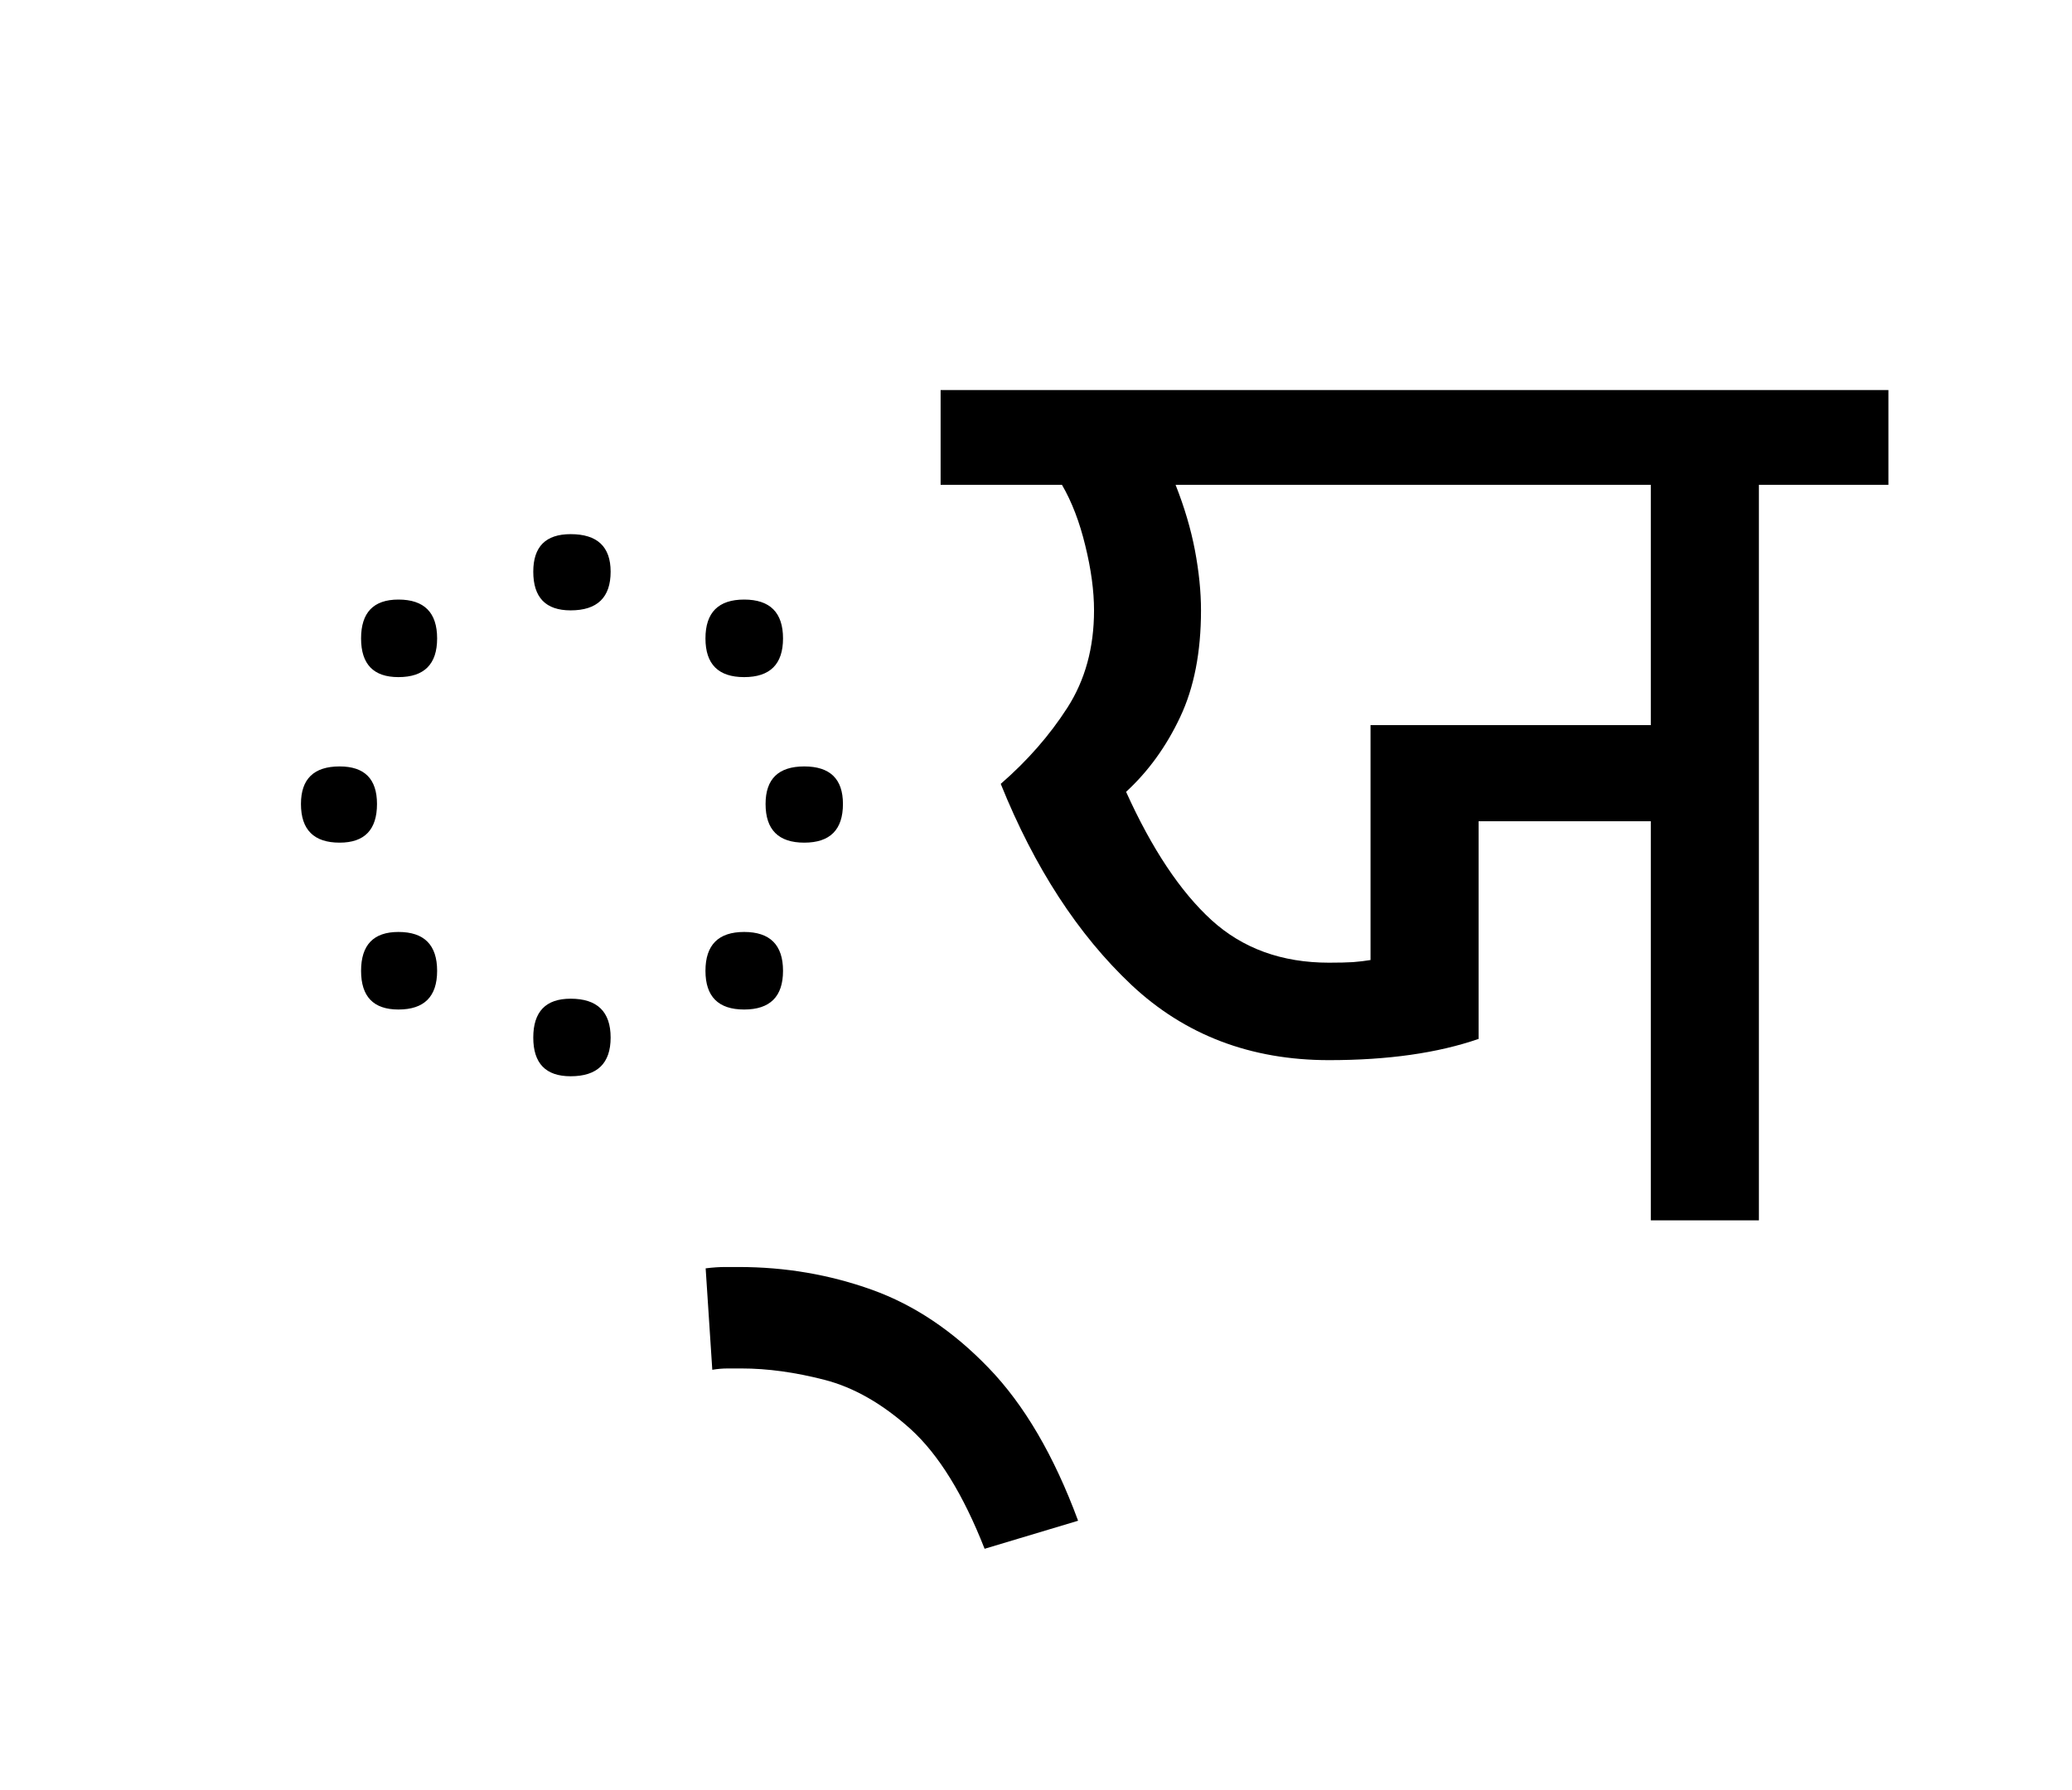
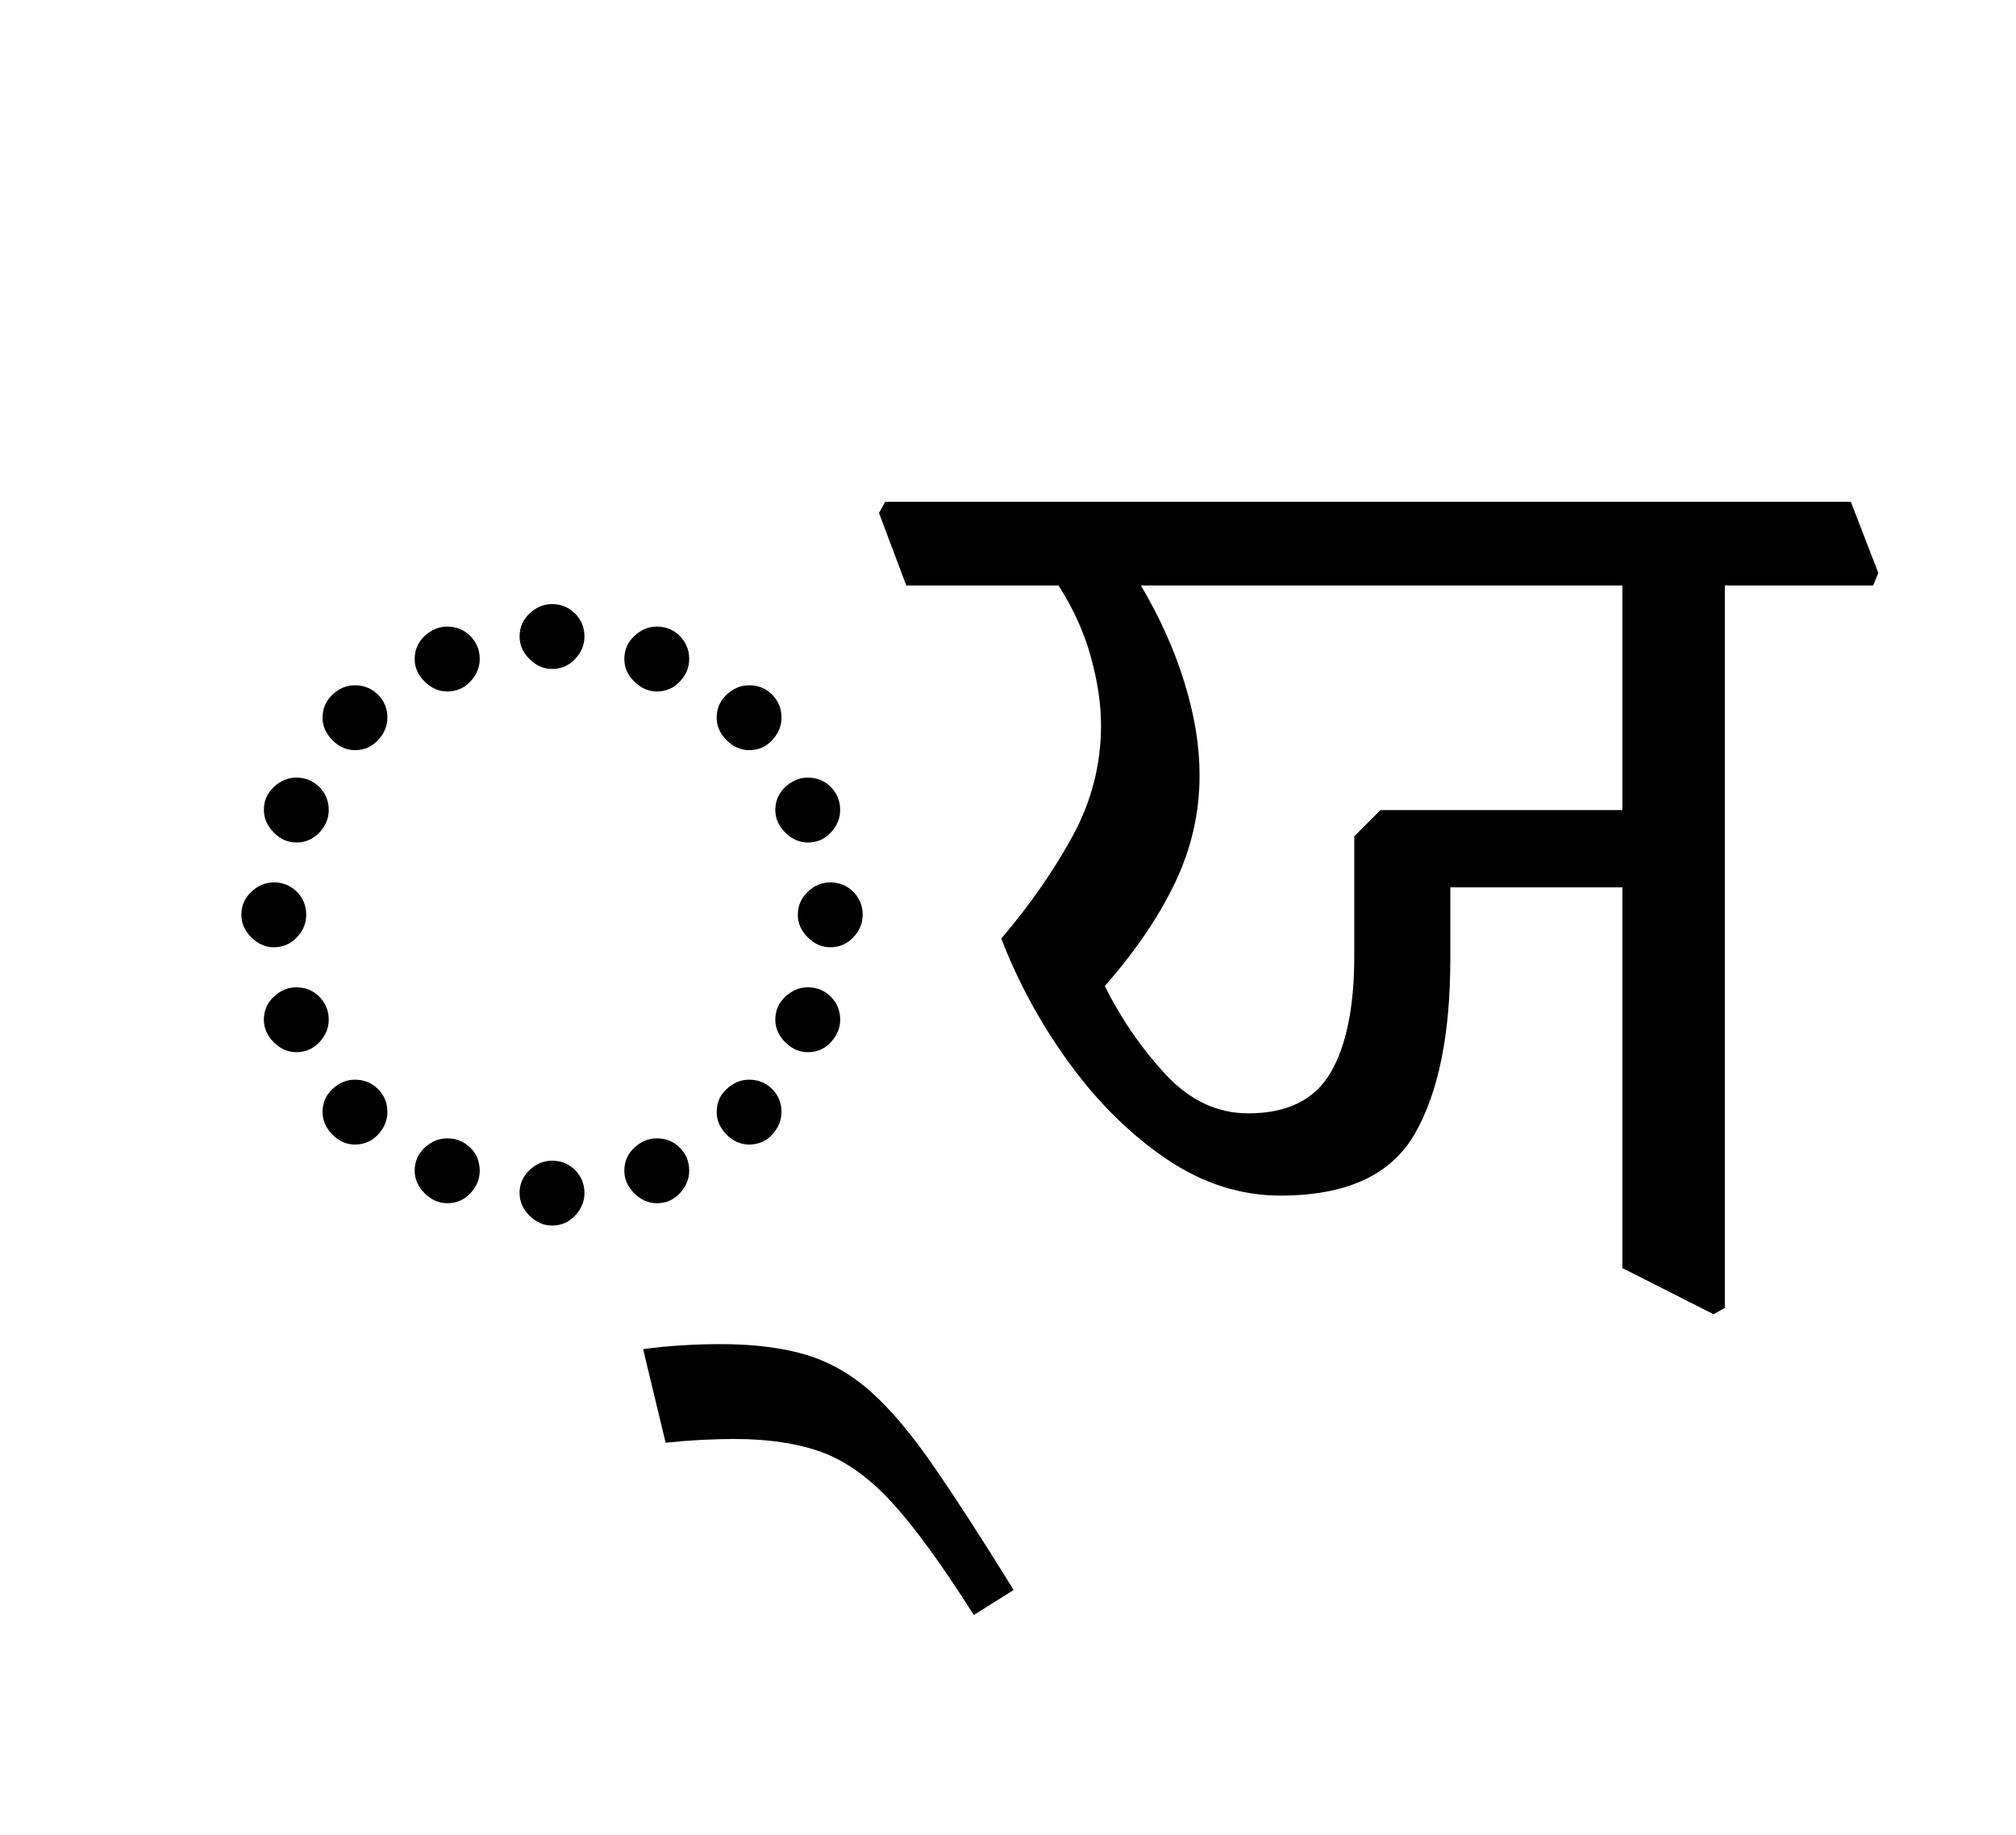
- <svg xmlns="http://www.w3.org/2000/svg" xmlns:xlink="http://www.w3.org/1999/xlink" width="170.719pt" height="147.438pt" viewBox="0 0 170.719 147.438" version="1.1">
+ <svg xmlns="http://www.w3.org/2000/svg" xmlns:xlink="http://www.w3.org/1999/xlink" width="177.75pt" height="161.734pt" viewBox="0 0 177.75 161.734" version="1.1">
  <defs>
    <g>
      <symbol overflow="visible" id="glyph0-0">
        <path style="stroke:none;" d="M 10.344 0 L 10.344 -78.547 L 55.547 -78.547 L 55.547 0 Z M 15.953 -5.609 L 49.938 -5.609 L 49.938 -72.938 L 15.953 -72.938 Z M 15.953 -5.609 " />
      </symbol>
      <symbol overflow="visible" id="glyph0-1">
-         <path style="stroke:none;" d="M 31.016 -50.266 C 28.961 -50.266 27.938 -51.328 27.938 -53.453 C 27.938 -55.516 28.961 -56.547 31.016 -56.547 C 33.211 -56.547 34.312 -55.516 34.312 -53.453 C 34.312 -51.328 33.211 -50.266 31.016 -50.266 Z M 45.312 -44.766 C 43.188 -44.766 42.125 -45.828 42.125 -47.953 C 42.125 -50.086 43.188 -51.156 45.312 -51.156 C 47.445 -51.156 48.516 -50.086 48.516 -47.953 C 48.516 -45.828 47.445 -44.766 45.312 -44.766 Z M 16.828 -44.766 C 14.773 -44.766 13.75 -45.828 13.75 -47.953 C 13.75 -50.086 14.773 -51.156 16.828 -51.156 C 18.953 -51.156 20.016 -50.086 20.016 -47.953 C 20.016 -45.828 18.953 -44.766 16.828 -44.766 Z M 11.984 -31.125 C 9.859 -31.125 8.797 -32.188 8.797 -34.312 C 8.797 -36.375 9.859 -37.406 11.984 -37.406 C 14.035 -37.406 15.062 -36.375 15.062 -34.312 C 15.062 -32.188 14.035 -31.125 11.984 -31.125 Z M 50.266 -31.125 C 48.141 -31.125 47.078 -32.188 47.078 -34.312 C 47.078 -36.375 48.141 -37.406 50.266 -37.406 C 52.391 -37.406 53.453 -36.375 53.453 -34.312 C 53.453 -32.188 52.391 -31.125 50.266 -31.125 Z M 16.828 -17.375 C 14.773 -17.375 13.75 -18.438 13.75 -20.562 C 13.75 -22.695 14.773 -23.766 16.828 -23.766 C 18.953 -23.766 20.016 -22.695 20.016 -20.562 C 20.016 -18.438 18.953 -17.375 16.828 -17.375 Z M 45.312 -17.375 C 43.188 -17.375 42.125 -18.438 42.125 -20.562 C 42.125 -22.695 43.188 -23.766 45.312 -23.766 C 47.445 -23.766 48.516 -22.695 48.516 -20.562 C 48.516 -18.438 47.445 -17.375 45.312 -17.375 Z M 31.016 -11.875 C 28.961 -11.875 27.938 -12.938 27.938 -15.062 C 27.938 -17.195 28.961 -18.266 31.016 -18.266 C 33.211 -18.266 34.312 -17.195 34.312 -15.062 C 34.312 -12.938 33.211 -11.875 31.016 -11.875 Z M 31.016 -11.875 " />
+         <path style="stroke:none;" d="M 32.672 -59.406 C 33.473 -59.406 34.148 -59.129 34.703 -58.578 C 35.254 -58.023 35.531 -57.348 35.531 -56.547 C 35.531 -55.805 35.254 -55.145 34.703 -54.562 C 34.148 -53.977 33.473 -53.688 32.672 -53.688 C 31.93 -53.688 31.27 -53.977 30.688 -54.562 C 30.102 -55.145 29.812 -55.805 29.812 -56.547 C 29.812 -57.348 30.102 -58.023 30.688 -58.578 C 31.27 -59.129 31.93 -59.406 32.672 -59.406 Z M 23.438 -57.422 C 24.238 -57.422 24.914 -57.145 25.469 -56.594 C 26.02 -56.039 26.297 -55.363 26.297 -54.562 C 26.297 -53.82 26.02 -53.16 25.469 -52.578 C 24.914 -51.992 24.238 -51.703 23.438 -51.703 C 22.695 -51.703 22.031 -51.992 21.438 -52.578 C 20.852 -53.16 20.562 -53.82 20.562 -54.562 C 20.562 -55.363 20.852 -56.039 21.438 -56.594 C 22.031 -57.145 22.695 -57.422 23.438 -57.422 Z M 41.906 -57.422 C 42.719 -57.422 43.395 -57.145 43.938 -56.594 C 44.488 -56.039 44.766 -55.363 44.766 -54.562 C 44.766 -53.82 44.488 -53.16 43.938 -52.578 C 43.395 -51.992 42.719 -51.703 41.906 -51.703 C 41.176 -51.703 40.516 -51.992 39.922 -52.578 C 39.336 -53.16 39.047 -53.82 39.047 -54.562 C 39.047 -55.363 39.336 -56.039 39.922 -56.594 C 40.516 -57.145 41.176 -57.422 41.906 -57.422 Z M 12.438 -49.391 C 12.438 -50.191 12.727 -50.867 13.312 -51.422 C 13.895 -51.973 14.555 -52.25 15.297 -52.25 C 16.098 -52.25 16.773 -51.973 17.328 -51.422 C 17.879 -50.867 18.156 -50.191 18.156 -49.391 C 18.156 -48.66 17.879 -48 17.328 -47.406 C 16.773 -46.82 16.098 -46.531 15.297 -46.531 C 14.555 -46.531 13.895 -46.82 13.312 -47.406 C 12.727 -48 12.438 -48.66 12.438 -49.391 Z M 47.188 -49.391 C 47.188 -50.191 47.477 -50.867 48.062 -51.422 C 48.656 -51.973 49.316 -52.25 50.047 -52.25 C 50.859 -52.25 51.535 -51.973 52.078 -51.422 C 52.629 -50.867 52.906 -50.191 52.906 -49.391 C 52.906 -48.66 52.629 -48 52.078 -47.406 C 51.535 -46.82 50.859 -46.531 50.047 -46.531 C 49.316 -46.531 48.656 -46.82 48.062 -47.406 C 47.477 -48 47.188 -48.66 47.188 -49.391 Z M 7.266 -41.25 C 7.266 -42.051 7.555 -42.727 8.141 -43.281 C 8.723 -43.832 9.383 -44.109 10.125 -44.109 C 10.926 -44.109 11.602 -43.832 12.156 -43.281 C 12.707 -42.727 12.984 -42.051 12.984 -41.25 C 12.984 -40.52 12.707 -39.859 12.156 -39.266 C 11.602 -38.68 10.926 -38.391 10.125 -38.391 C 9.383 -38.391 8.723 -38.68 8.141 -39.266 C 7.555 -39.859 7.266 -40.52 7.266 -41.25 Z M 52.359 -41.25 C 52.359 -42.051 52.648 -42.727 53.234 -43.281 C 53.828 -43.832 54.488 -44.109 55.219 -44.109 C 56.031 -44.109 56.707 -43.832 57.25 -43.281 C 57.801 -42.727 58.078 -42.051 58.078 -41.25 C 58.078 -40.52 57.801 -39.859 57.25 -39.266 C 56.707 -38.68 56.031 -38.391 55.219 -38.391 C 54.488 -38.391 53.828 -38.68 53.234 -39.266 C 52.648 -39.859 52.359 -40.52 52.359 -41.25 Z M 5.281 -32.016 C 5.281 -32.816 5.57 -33.492 6.156 -34.047 C 6.75 -34.598 7.41 -34.875 8.141 -34.875 C 8.941 -34.875 9.617 -34.598 10.172 -34.047 C 10.723 -33.492 11 -32.816 11 -32.016 C 11 -31.273 10.723 -30.613 10.172 -30.031 C 9.617 -29.445 8.941 -29.156 8.141 -29.156 C 7.41 -29.156 6.75 -29.445 6.156 -30.031 C 5.57 -30.613 5.281 -31.273 5.281 -32.016 Z M 54.344 -32.016 C 54.344 -32.816 54.633 -33.492 55.219 -34.047 C 55.801 -34.598 56.461 -34.875 57.203 -34.875 C 58.004 -34.875 58.68 -34.598 59.234 -34.047 C 59.785 -33.492 60.062 -32.816 60.062 -32.016 C 60.062 -31.273 59.785 -30.613 59.234 -30.031 C 58.68 -29.445 58.004 -29.156 57.203 -29.156 C 56.461 -29.156 55.801 -29.445 55.219 -30.031 C 54.633 -30.613 54.344 -31.273 54.344 -32.016 Z M 7.266 -22.766 C 7.266 -23.578 7.555 -24.254 8.141 -24.797 C 8.723 -25.348 9.383 -25.625 10.125 -25.625 C 10.926 -25.625 11.602 -25.348 12.156 -24.797 C 12.707 -24.254 12.984 -23.578 12.984 -22.766 C 12.984 -22.035 12.707 -21.375 12.156 -20.781 C 11.602 -20.195 10.926 -19.906 10.125 -19.906 C 9.383 -19.906 8.723 -20.195 8.141 -20.781 C 7.555 -21.375 7.266 -22.035 7.266 -22.766 Z M 52.359 -22.766 C 52.359 -23.578 52.648 -24.254 53.234 -24.797 C 53.828 -25.348 54.488 -25.625 55.219 -25.625 C 56.031 -25.625 56.707 -25.348 57.25 -24.797 C 57.801 -24.254 58.078 -23.578 58.078 -22.766 C 58.078 -22.035 57.801 -21.375 57.25 -20.781 C 56.707 -20.195 56.031 -19.906 55.219 -19.906 C 54.488 -19.906 53.828 -20.195 53.234 -20.781 C 52.648 -21.375 52.359 -22.035 52.359 -22.766 Z M 12.438 -14.625 C 12.438 -15.438 12.727 -16.113 13.312 -16.656 C 13.895 -17.207 14.555 -17.484 15.297 -17.484 C 16.098 -17.484 16.773 -17.207 17.328 -16.656 C 17.879 -16.113 18.156 -15.438 18.156 -14.625 C 18.156 -13.895 17.879 -13.234 17.328 -12.641 C 16.773 -12.055 16.098 -11.766 15.297 -11.766 C 14.555 -11.766 13.895 -12.055 13.312 -12.641 C 12.727 -13.234 12.438 -13.895 12.438 -14.625 Z M 47.188 -14.625 C 47.188 -15.438 47.477 -16.113 48.062 -16.656 C 48.656 -17.207 49.316 -17.484 50.047 -17.484 C 50.859 -17.484 51.535 -17.207 52.078 -16.656 C 52.629 -16.113 52.906 -15.438 52.906 -14.625 C 52.906 -13.895 52.629 -13.234 52.078 -12.641 C 51.535 -12.055 50.859 -11.766 50.047 -11.766 C 49.316 -11.766 48.656 -12.055 48.062 -12.641 C 47.477 -13.234 47.188 -13.895 47.188 -14.625 Z M 23.438 -12.312 C 24.238 -12.312 24.914 -12.035 25.469 -11.484 C 26.02 -10.941 26.297 -10.266 26.297 -9.453 C 26.297 -8.723 26.02 -8.062 25.469 -7.469 C 24.914 -6.883 24.238 -6.594 23.438 -6.594 C 22.695 -6.594 22.031 -6.883 21.438 -7.469 C 20.852 -8.062 20.562 -8.723 20.562 -9.453 C 20.562 -10.266 20.852 -10.941 21.438 -11.484 C 22.031 -12.035 22.695 -12.312 23.438 -12.312 Z M 41.906 -12.312 C 42.719 -12.312 43.395 -12.035 43.938 -11.484 C 44.488 -10.941 44.766 -10.266 44.766 -9.453 C 44.766 -8.723 44.488 -8.062 43.938 -7.469 C 43.395 -6.883 42.719 -6.594 41.906 -6.594 C 41.176 -6.594 40.516 -6.883 39.922 -7.469 C 39.336 -8.062 39.047 -8.723 39.047 -9.453 C 39.047 -10.266 39.336 -10.941 39.922 -11.484 C 40.516 -12.035 41.176 -12.312 41.906 -12.312 Z M 32.672 -10.344 C 33.473 -10.344 34.148 -10.066 34.703 -9.516 C 35.254 -8.961 35.531 -8.285 35.531 -7.484 C 35.531 -6.742 35.254 -6.082 34.703 -5.5 C 34.148 -4.914 33.473 -4.625 32.672 -4.625 C 31.93 -4.625 31.27 -4.914 30.688 -5.5 C 30.102 -6.082 29.812 -6.742 29.812 -7.484 C 29.812 -8.285 30.102 -8.961 30.688 -9.516 C 31.27 -10.066 31.93 -10.344 32.672 -10.344 Z M 32.672 -10.344 " />
      </symbol>
      <symbol overflow="visible" id="glyph0-2">
-         <path style="stroke:none;" d="M 2.859 27.062 C 1.098 22.582 -0.93 19.297 -3.234 17.203 C -5.547 15.117 -7.91 13.766 -10.328 13.141 C -12.754 12.516 -15.031 12.203 -17.156 12.203 C -17.52 12.203 -17.906 12.203 -18.312 12.203 C -18.719 12.203 -19.141 12.238 -19.578 12.312 L -20.125 3.953 C -19.539 3.879 -19.008 3.844 -18.531 3.844 C -18.051 3.844 -17.664 3.844 -17.375 3.844 C -13.562 3.844 -9.91 4.469 -6.422 5.719 C -2.941 6.969 0.258 9.113 3.188 12.156 C 6.125 15.195 8.582 19.395 10.562 24.75 Z M 2.859 27.062 " />
+         <path style="stroke:none;" d="M -22.656 14.516 L -24.641 6.266 C -23.535 6.117 -22.414 6.008 -21.281 5.938 C -20.145 5.863 -18.988 5.828 -17.812 5.828 C -14.883 5.828 -12.375 6.141 -10.281 6.766 C -8.195 7.391 -6.273 8.488 -4.516 10.062 C -2.754 11.645 -0.906 13.848 1.031 16.672 C 2.977 19.492 5.312 23.102 8.031 27.5 L 4.516 29.703 C 1.723 25.297 -0.676 21.992 -2.688 19.797 C -4.707 17.598 -6.781 16.113 -8.906 15.344 C -11.031 14.57 -13.598 14.188 -16.609 14.188 C -18.516 14.188 -20.531 14.297 -22.656 14.516 Z M -22.656 14.516 " />
      </symbol>
      <symbol overflow="visible" id="glyph0-3">
-         <path style="stroke:none;" d="M 57.75 0 L 57.75 -32.891 L 43.562 -32.891 L 43.562 -14.953 C 40.188 -13.785 36.078 -13.203 31.234 -13.203 C 24.785 -13.203 19.359 -15.27 14.953 -19.406 C 10.555 -23.551 6.969 -29.07 4.188 -35.969 C 6.383 -37.875 8.211 -39.961 9.672 -42.234 C 11.141 -44.516 11.875 -47.191 11.875 -50.266 C 11.875 -51.879 11.633 -53.656 11.156 -55.594 C 10.688 -57.539 10.047 -59.211 9.234 -60.609 L -0.766 -60.609 L -0.766 -68.422 L 77.328 -68.422 L 77.328 -60.609 L 66.656 -60.609 L 66.656 0 Z M 34.656 -40.812 L 57.75 -40.812 L 57.75 -60.609 L 18.594 -60.609 C 19.32 -58.773 19.852 -56.977 20.188 -55.219 C 20.52 -53.457 20.688 -51.805 20.688 -50.266 C 20.688 -46.816 20.113 -43.883 18.969 -41.469 C 17.832 -39.051 16.348 -37 14.516 -35.312 C 16.641 -30.613 18.984 -27.094 21.547 -24.75 C 24.117 -22.406 27.348 -21.234 31.234 -21.234 C 32.047 -21.234 32.707 -21.25 33.219 -21.281 C 33.727 -21.32 34.207 -21.379 34.656 -21.453 Z M 34.656 -40.812 " />
+         <path style="stroke:none;" d="M 84.266 -62.156 L 83.812 -61.047 L 70.734 -61.047 L 70.734 2.641 L 69.734 3.188 L 61.703 -0.875 L 61.703 -34.438 L 46.531 -34.438 L 46.531 -28.156 C 46.531 -21.488 45.484 -16.336 43.391 -12.703 C 41.305 -9.078 37.363 -7.266 31.562 -7.266 C 28.051 -7.266 24.719 -8.328 21.562 -10.453 C 18.406 -12.578 15.562 -15.363 13.031 -18.812 C 10.5 -22.258 8.469 -25.961 6.938 -29.922 C 9.5 -32.93 11.602 -35.957 13.25 -39 C 14.906 -42.039 15.734 -45.285 15.734 -48.734 C 15.734 -50.566 15.438 -52.562 14.844 -54.719 C 14.258 -56.883 13.305 -58.992 11.984 -61.047 L -1.438 -61.047 L -3.844 -67.438 L -3.297 -68.422 L 81.844 -68.422 Z M 61.703 -41.25 L 61.703 -61.047 L 19.25 -61.047 C 20.938 -58.191 22.219 -55.332 23.094 -52.469 C 23.977 -49.613 24.422 -46.898 24.422 -44.328 C 24.422 -41.023 23.703 -37.867 22.266 -34.859 C 20.836 -31.859 18.77 -28.816 16.062 -25.734 C 17.531 -22.805 19.328 -20.203 21.453 -17.922 C 23.578 -15.648 25.992 -14.516 28.703 -14.516 C 32.148 -14.516 34.57 -15.707 35.969 -18.094 C 37.363 -20.477 38.062 -23.906 38.062 -28.375 L 38.062 -38.938 L 40.375 -41.25 Z M 61.703 -41.25 " />
      </symbol>
    </g>
  </defs>
  <g id="surface1">
    <g style="fill:rgb(0%,0%,0%);fill-opacity:1;">
-       <use xlink:href="#glyph0-1" x="16" y="100.562" />
-       <use xlink:href="#glyph0-2" x="78.266" y="100.562" />
-       <use xlink:href="#glyph0-3" x="78.266" y="100.562" />
+       <use xlink:href="#glyph0-1" x="16" y="112.656" />
+       <use xlink:href="#glyph0-2" x="81.344" y="112.656" />
+       <use xlink:href="#glyph0-3" x="81.344" y="112.656" />
    </g>
  </g>
</svg>
